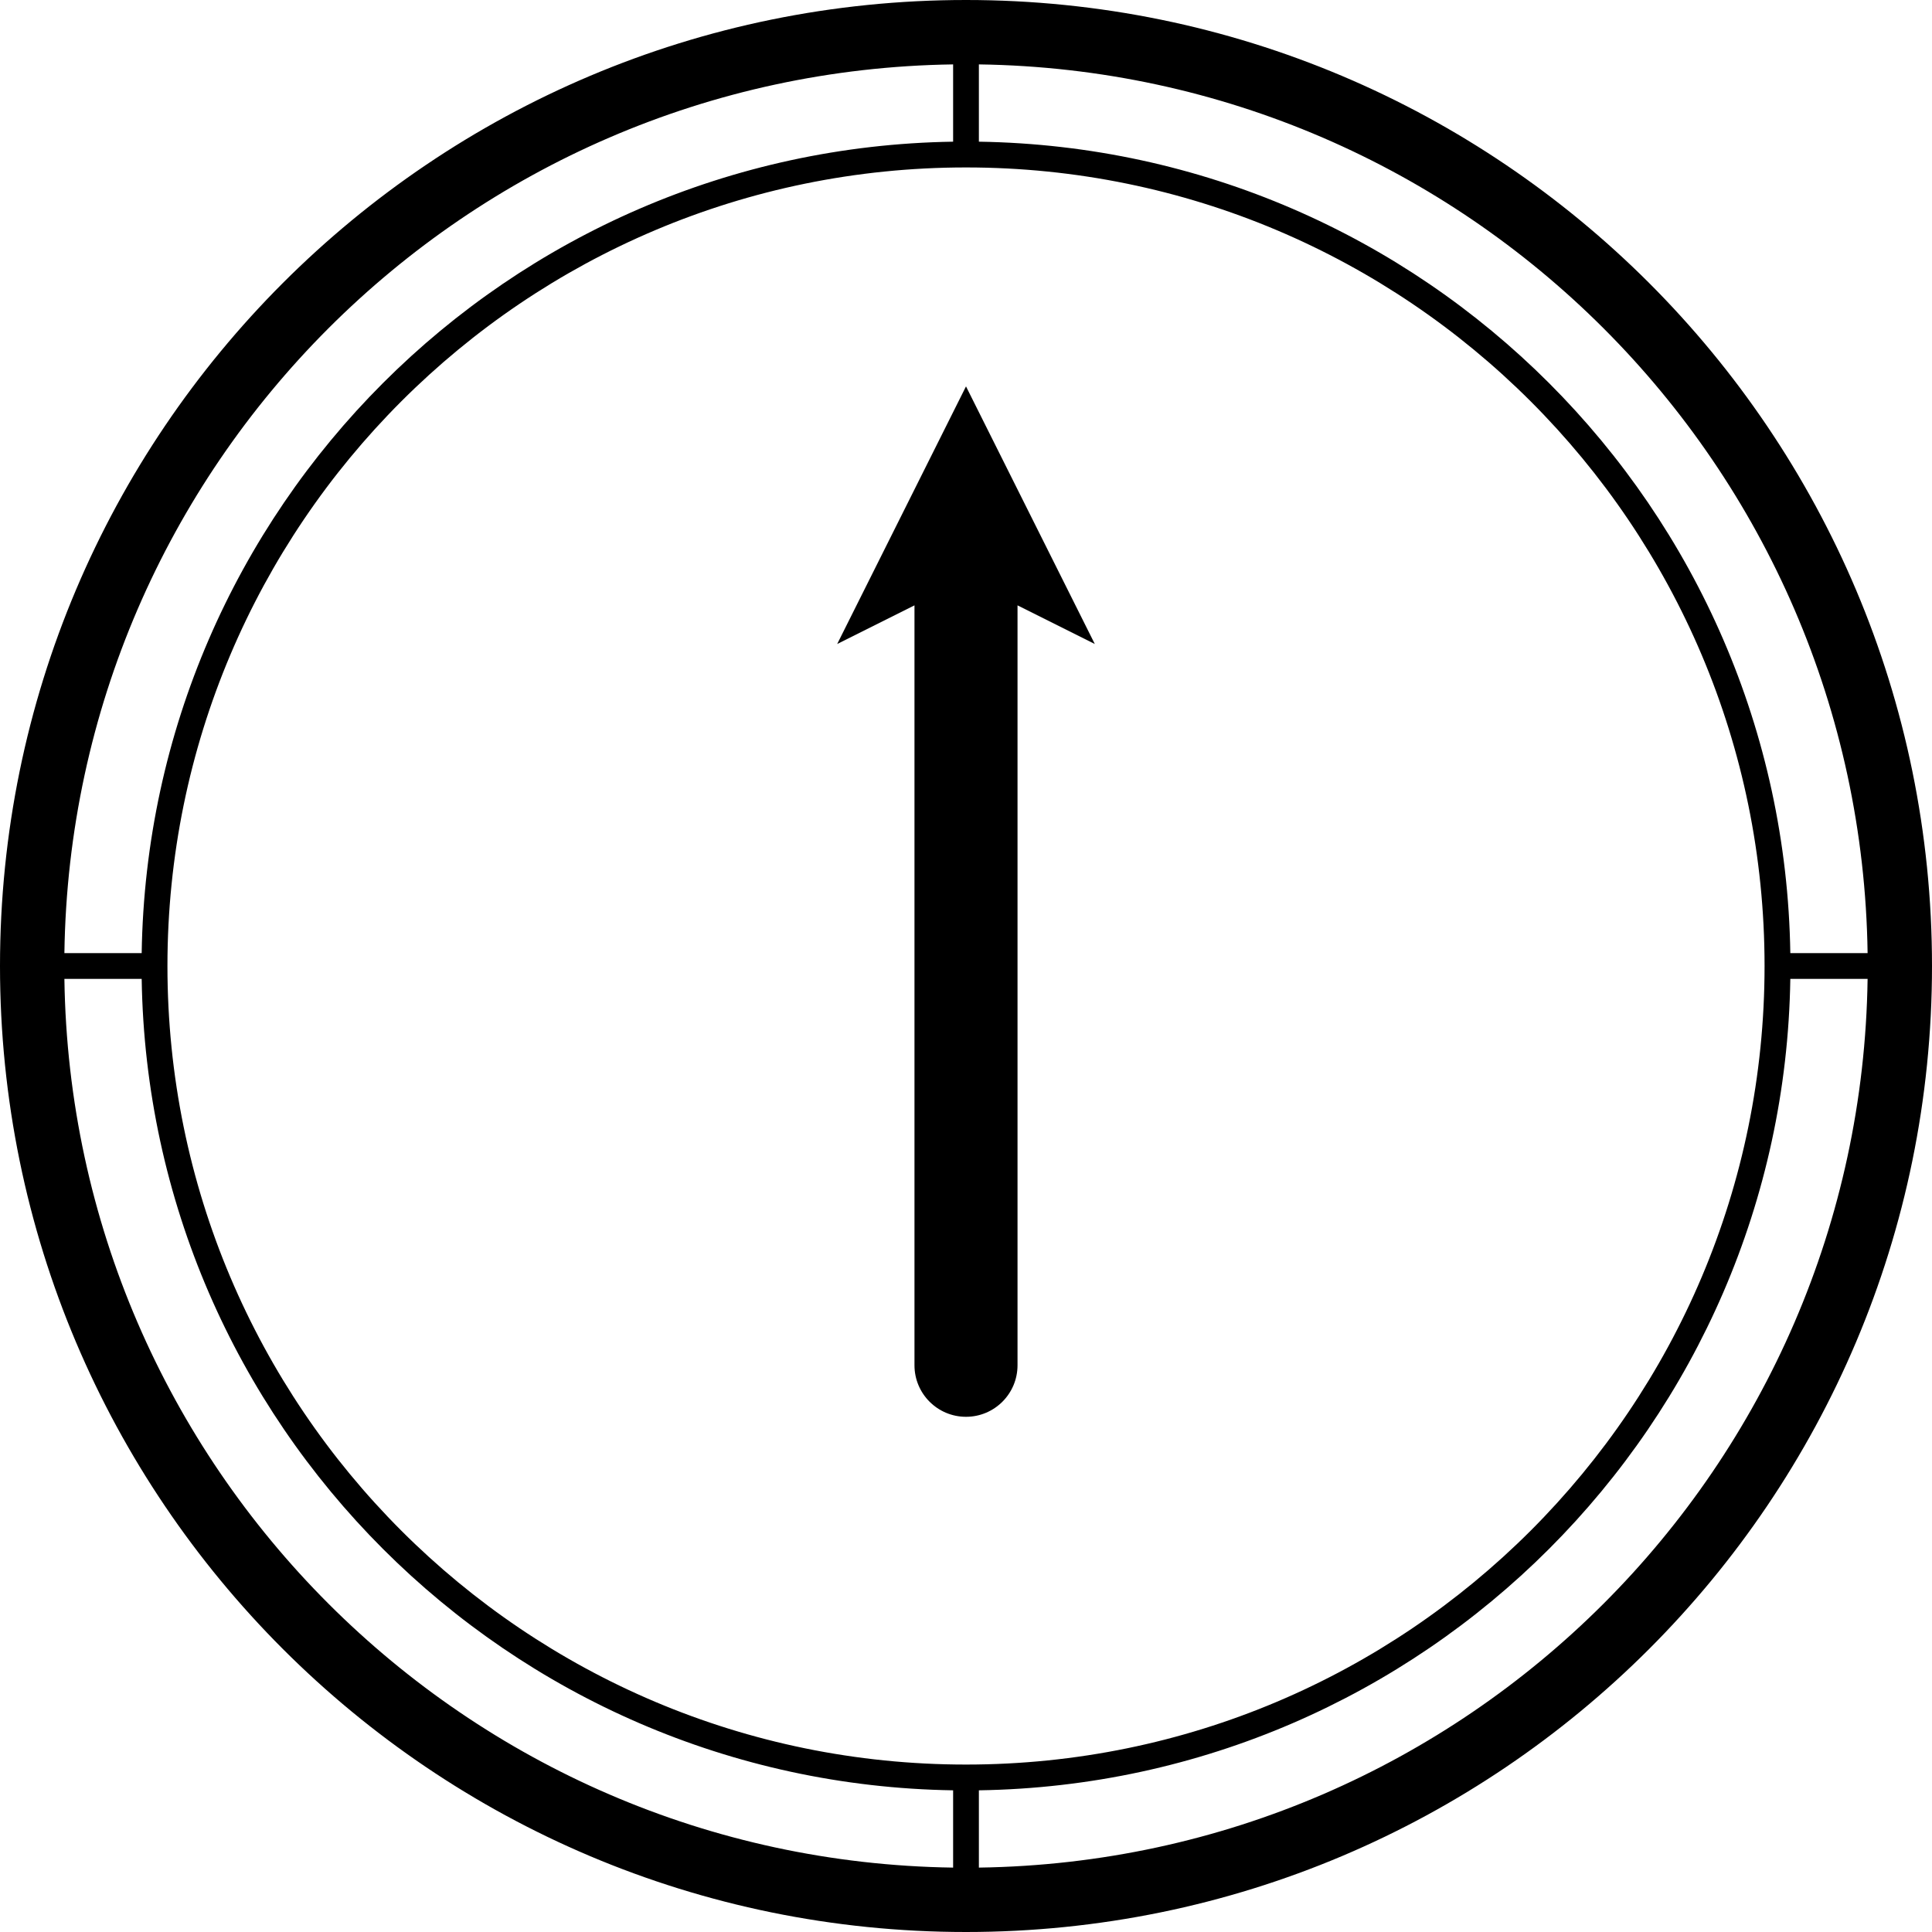
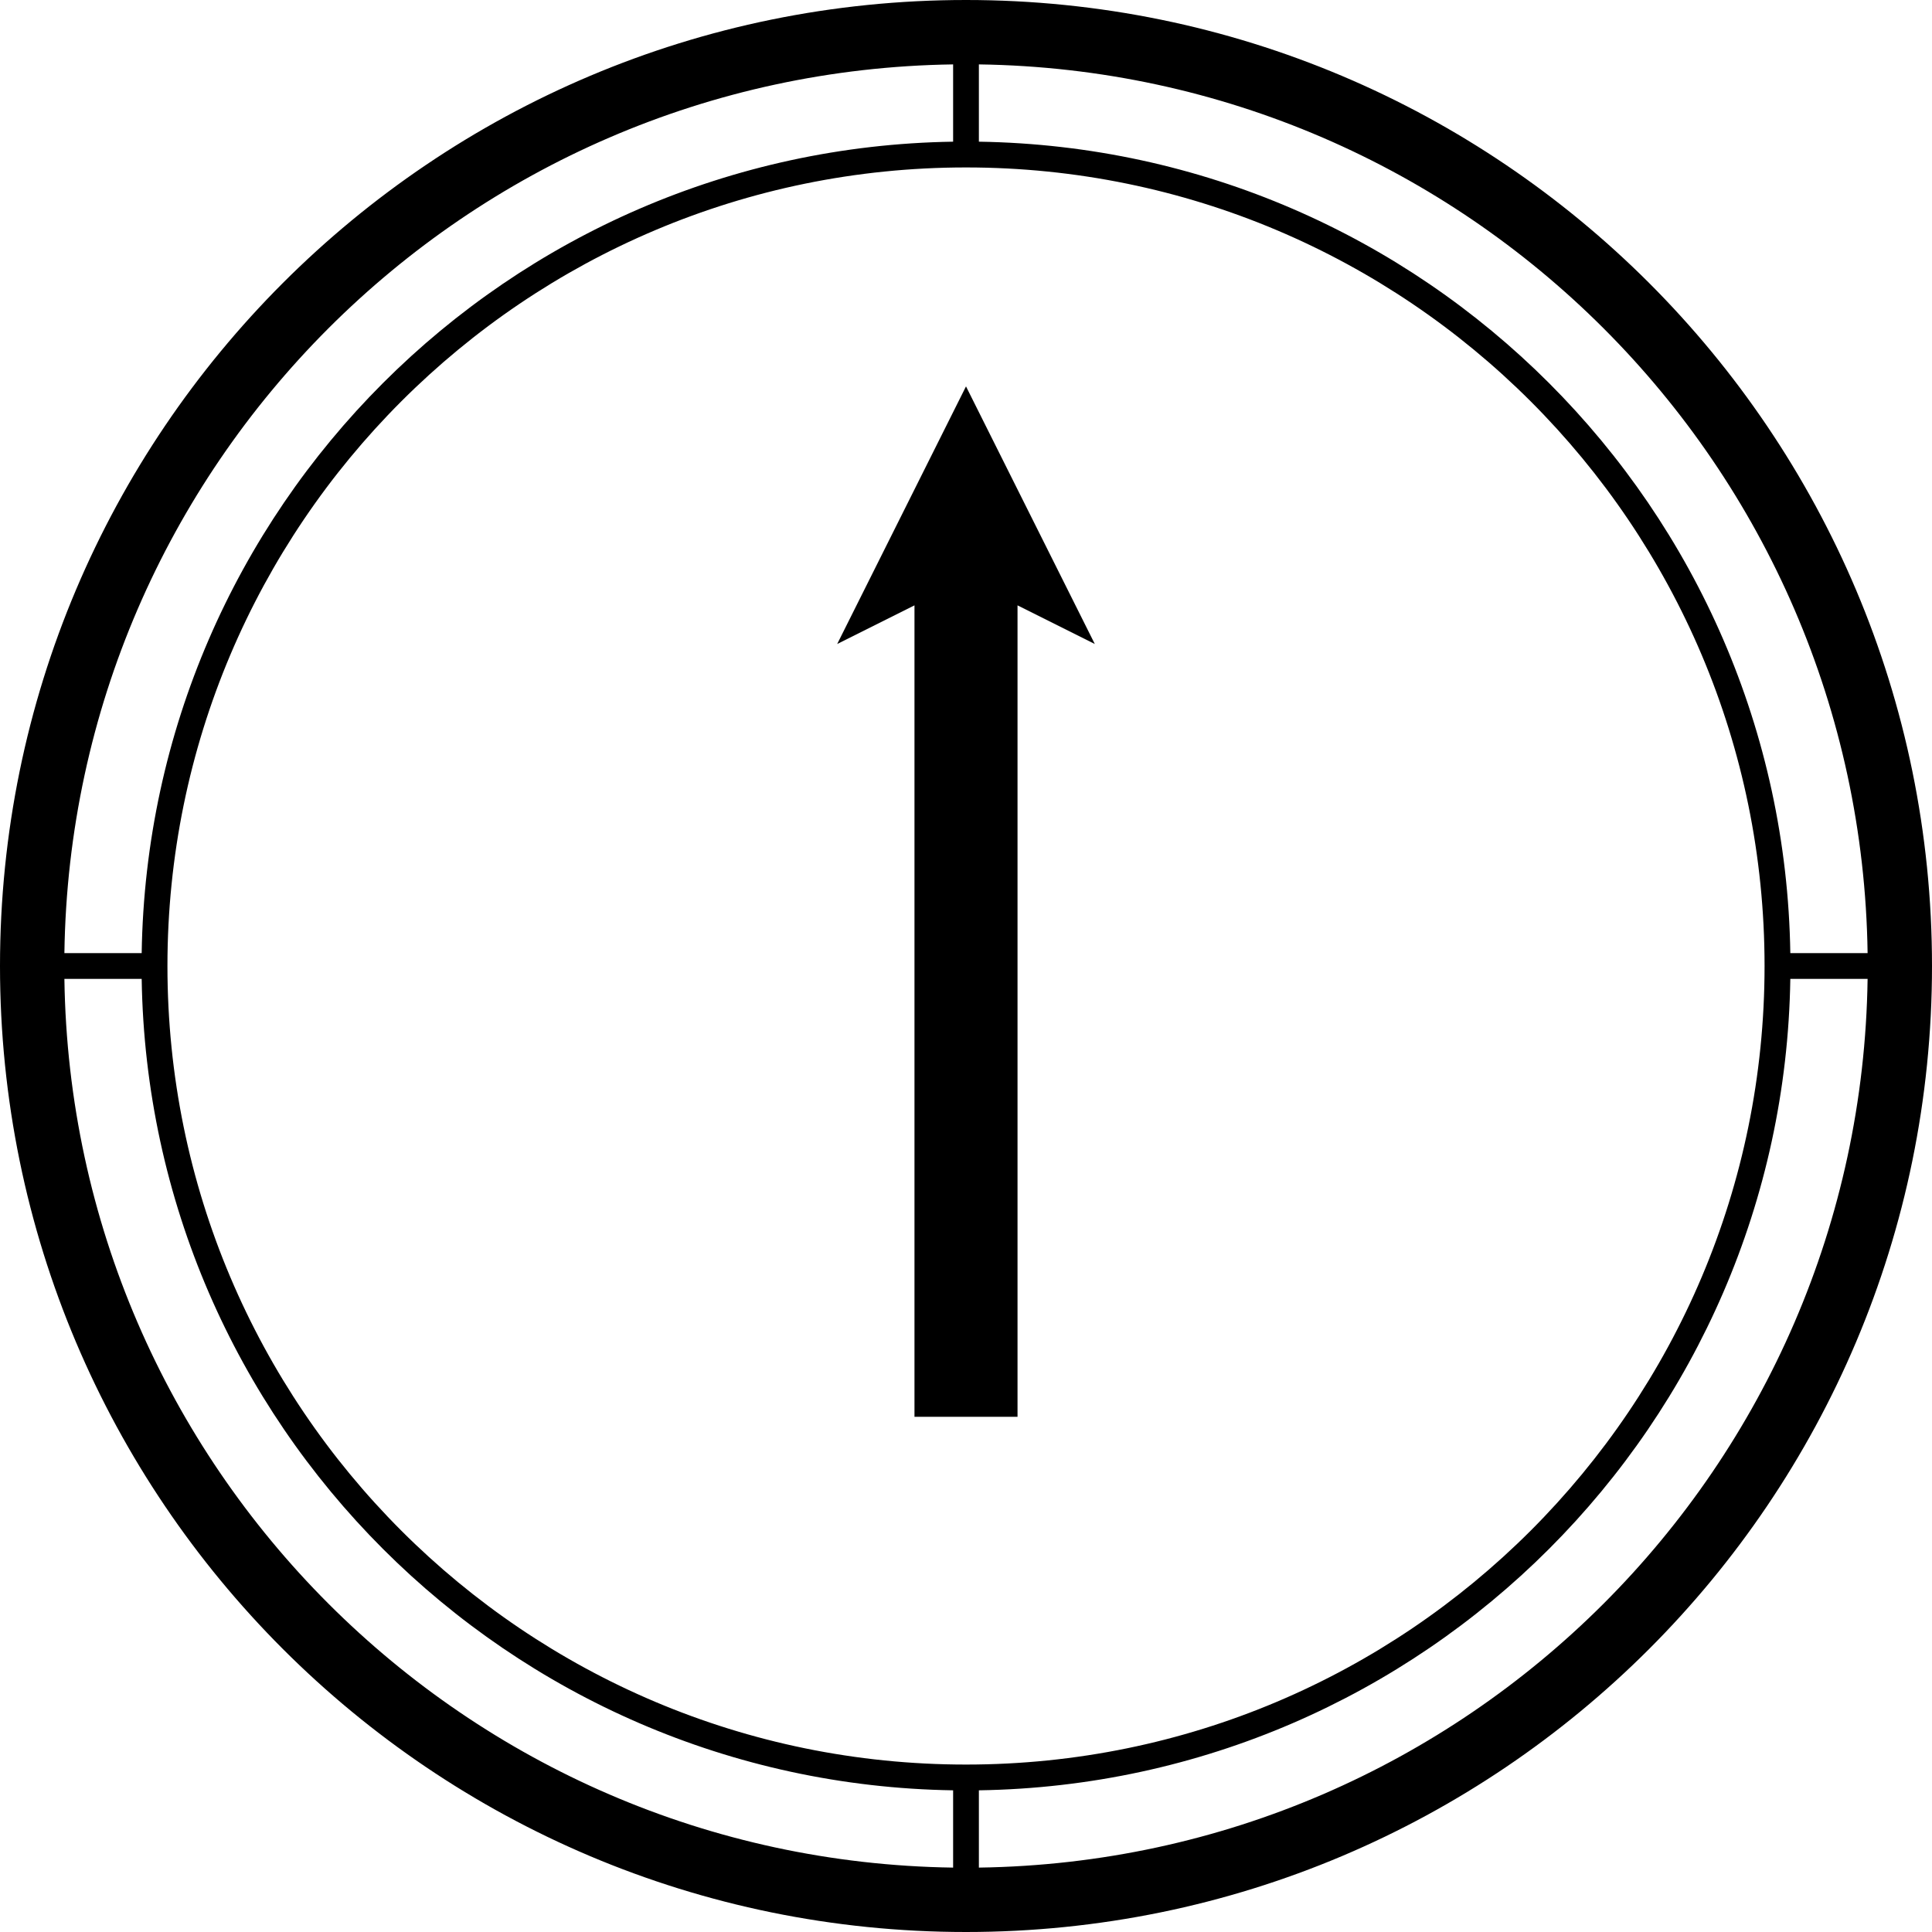
<svg xmlns="http://www.w3.org/2000/svg" id="compass" viewBox="0 0 150 150">
-   <path d="M75,30,65,50l6-3v59a4,4,0,0,0,4,4h0a4,4,0,0,0,4-4V47l6,3Z" />
+   <polygon points="75 30 65 50 71 47 71 110 79 110 79 47 85 50 75 30" />
  <path d="M75,0a75,75,0,1,0,75,75A75,75,0,0,0,75,0Zm70,74h-6A64,64,0,0,0,76,11V5A70,70,0,0,1,145,74ZM75,137a62,62,0,1,1,62-62A62,62,0,0,1,75,137ZM74,5v6A64,64,0,0,0,11,74H5A70,70,0,0,1,74,5ZM5,76h6a64,64,0,0,0,63,63v6A70,70,0,0,1,5,76Zm71,69v-6a64,64,0,0,0,63-63h6A70,70,0,0,1,76,145Z" />
</svg>
